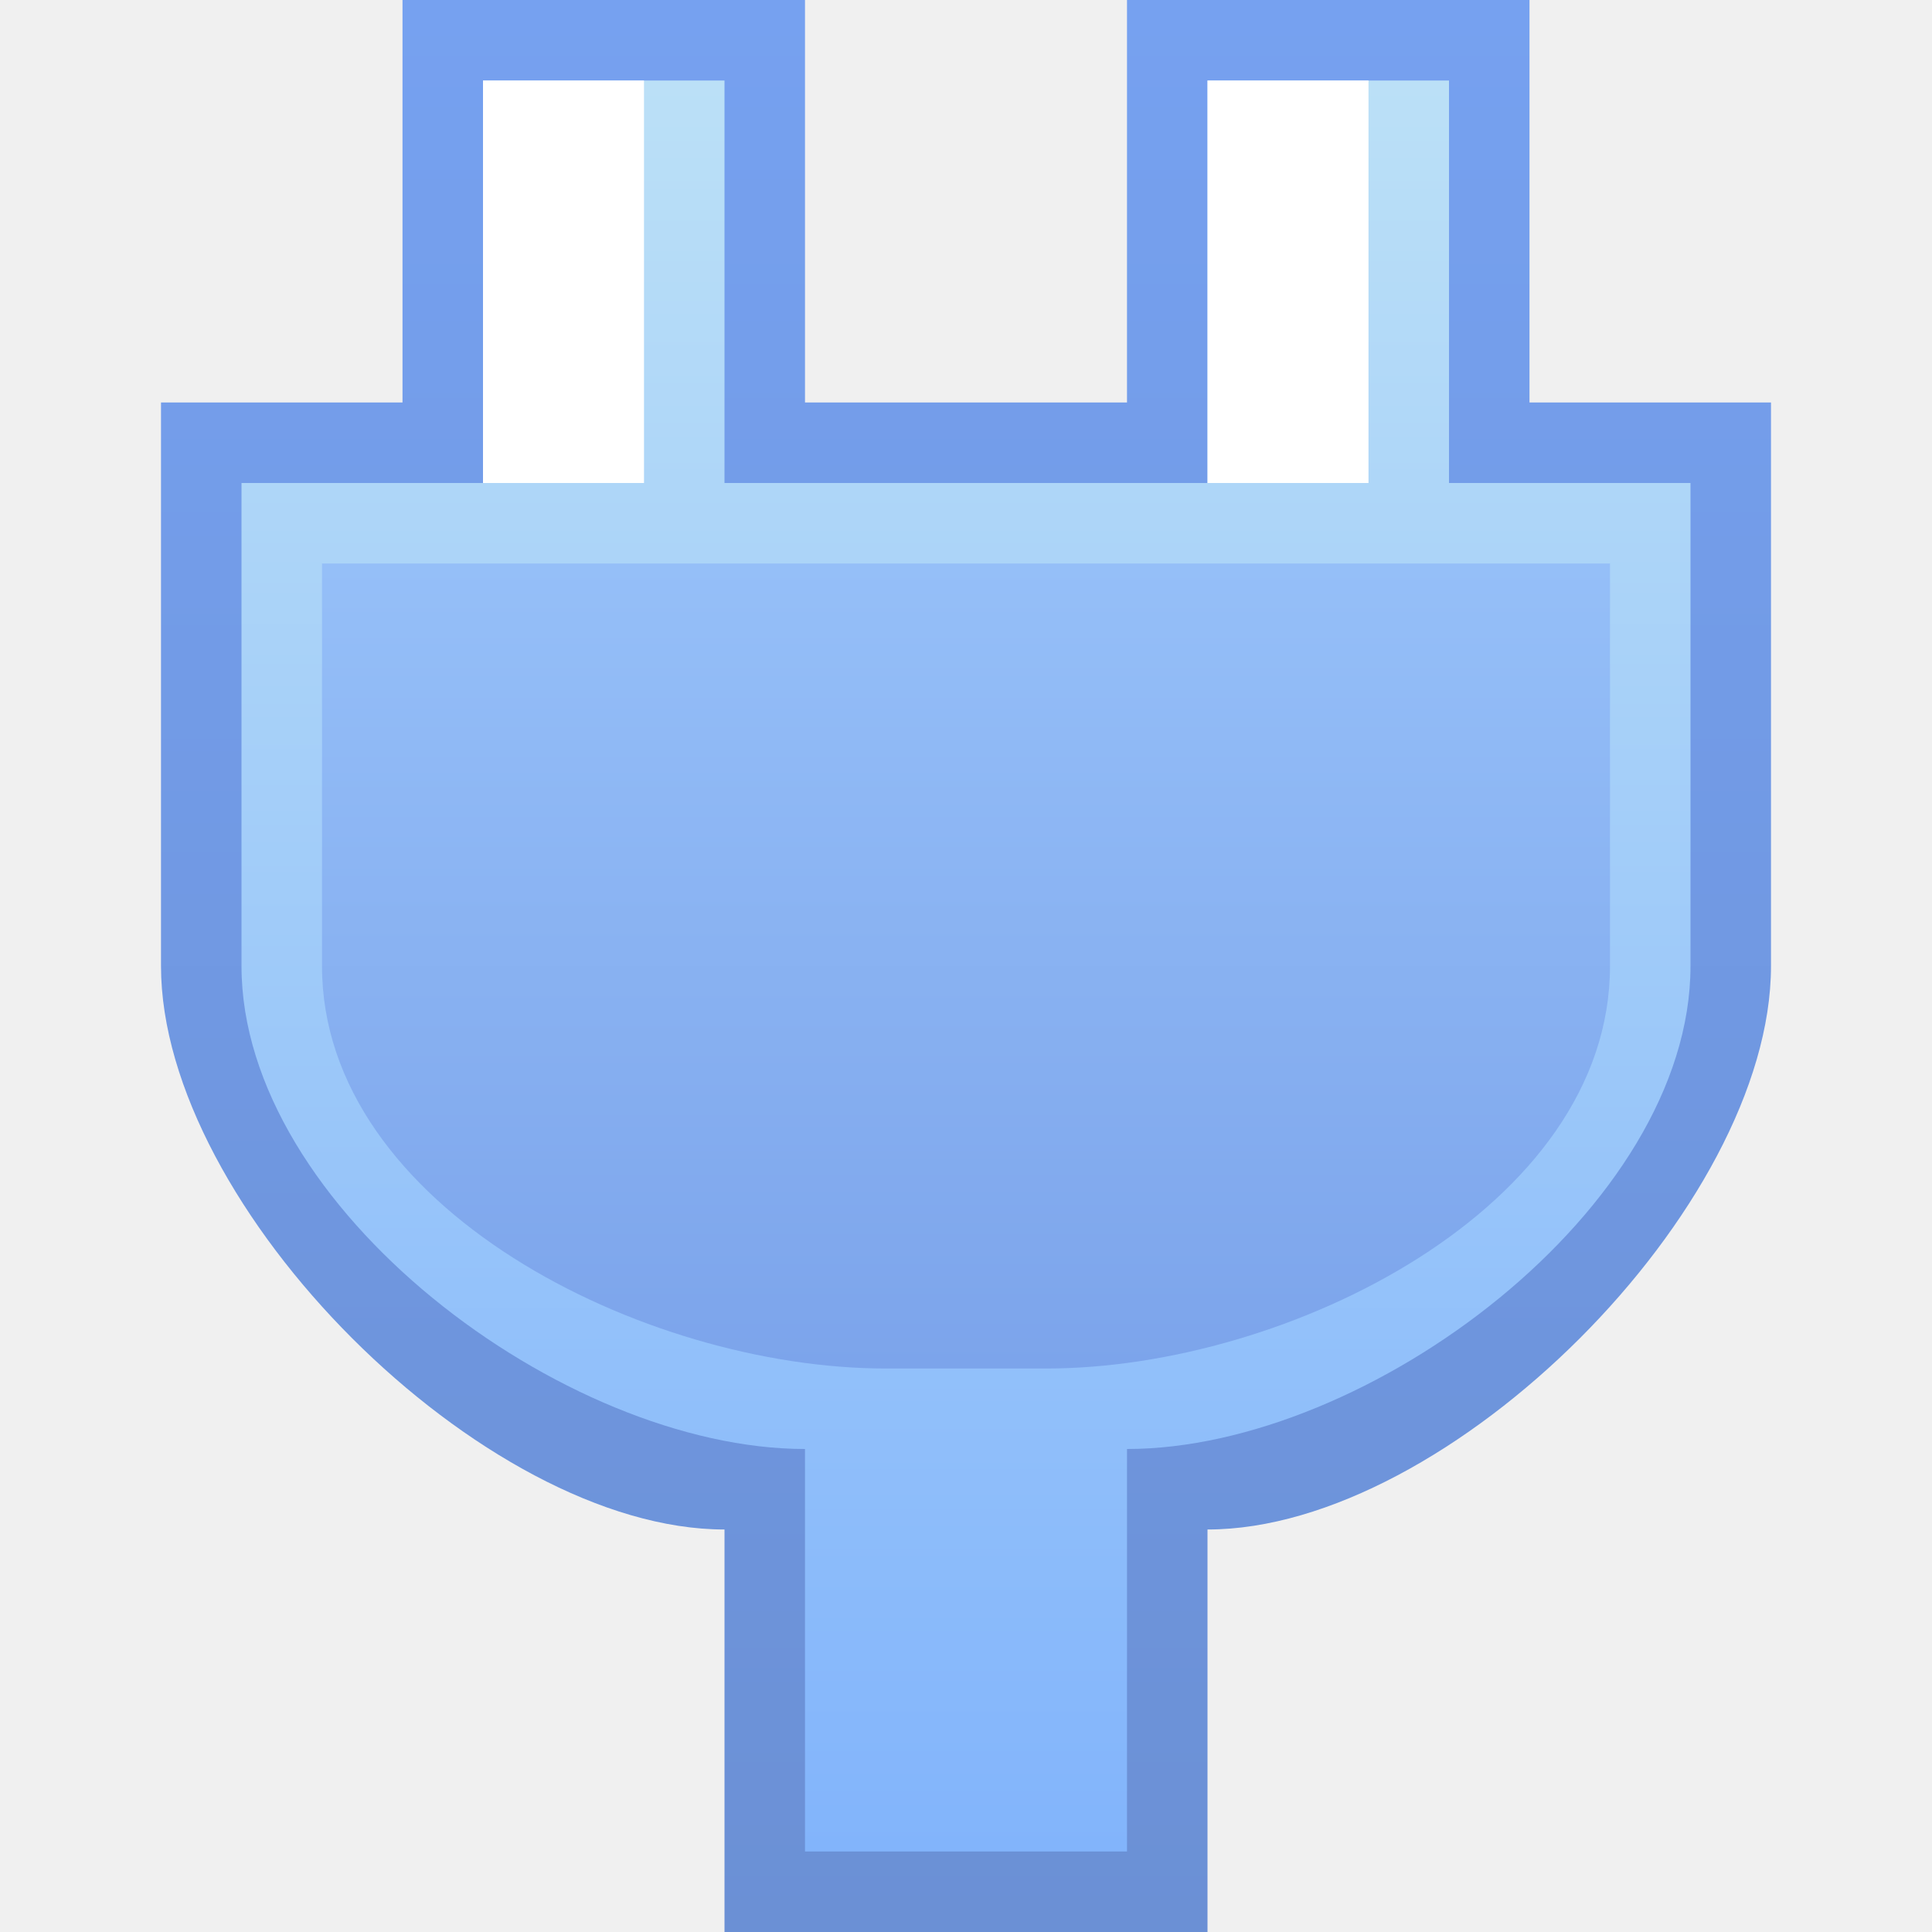
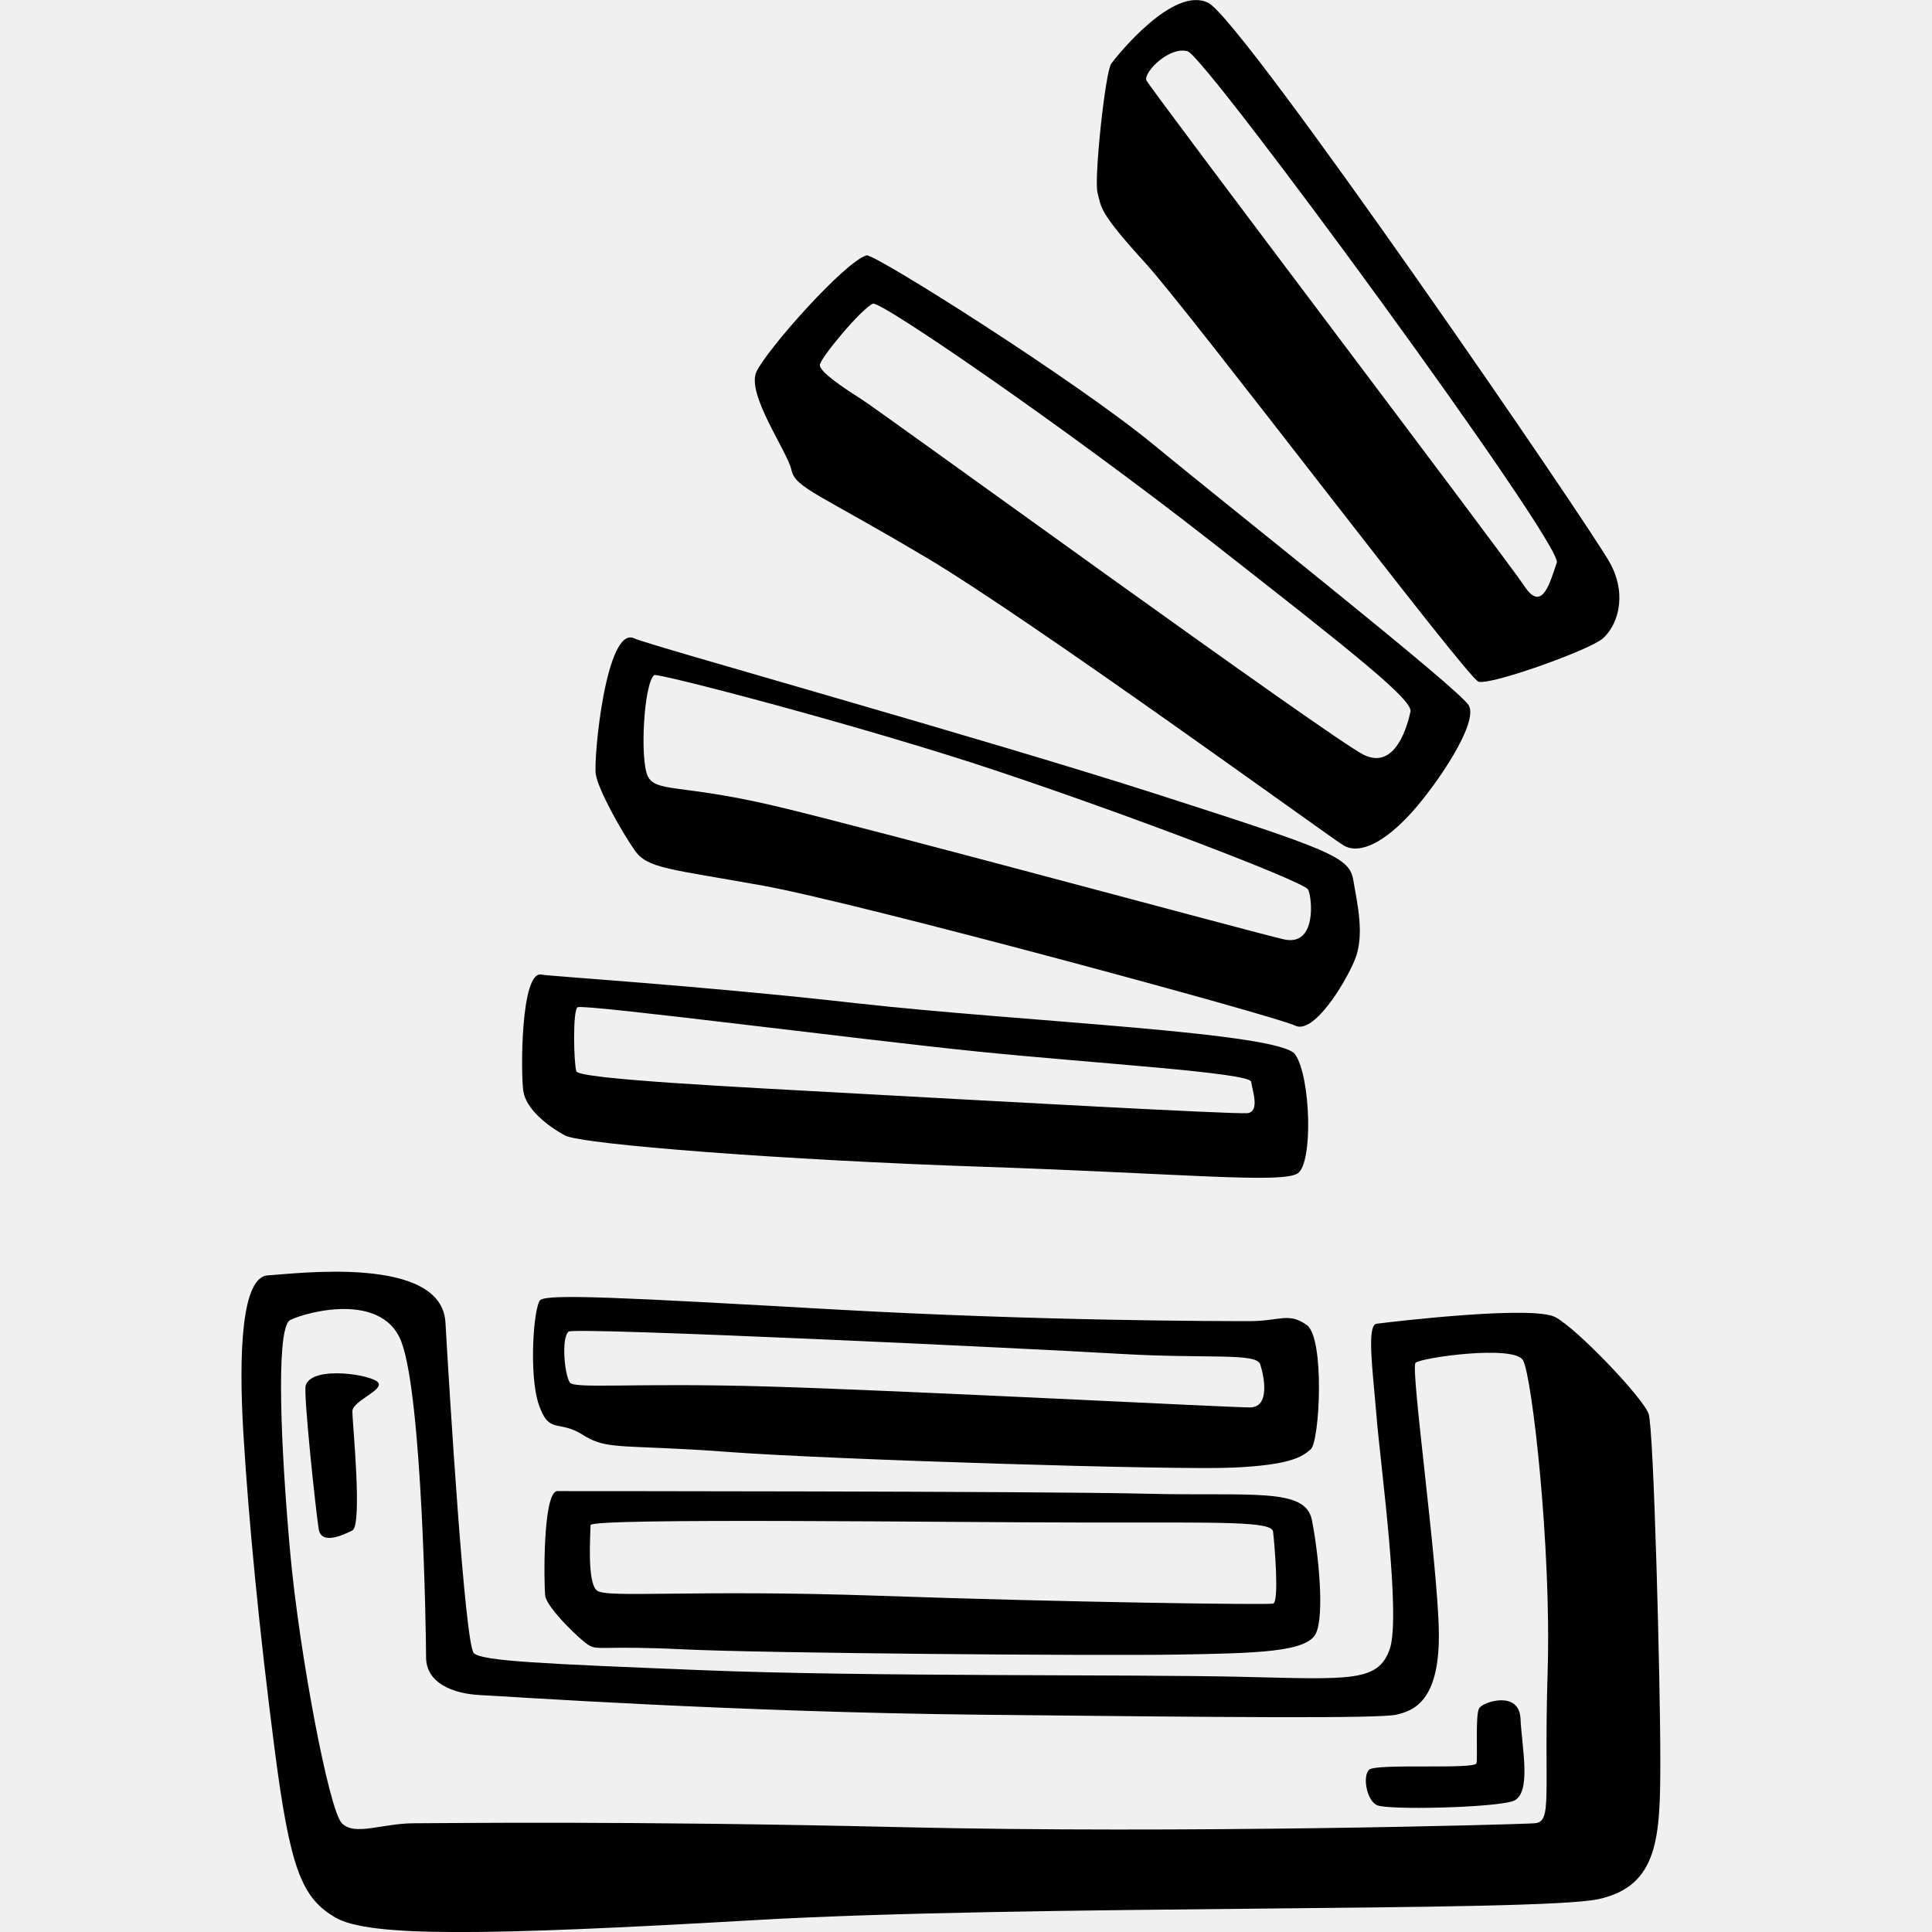
- <svg xmlns="http://www.w3.org/2000/svg" xmlns:xlink="http://www.w3.org/1999/xlink" width="24" height="24" id="svg3357" version="1.1">
-   <defs id="defs3359">
-     <linearGradient id="linearGradient4098">
-       <stop style="stop-color:#95bff8;stop-opacity:1" offset="0" id="stop4100" />
-       <stop style="stop-color:#7ca4eb;stop-opacity:1" offset="1" id="stop4102" />
-     </linearGradient>
-     <linearGradient id="linearGradient4090">
-       <stop style="stop-color:#bbe0f7;stop-opacity:1" offset="0" id="stop4092" />
-       <stop style="stop-color:#82b4fb;stop-opacity:1" offset="1" id="stop4094" />
-     </linearGradient>
-     <linearGradient id="linearGradient4074">
-       <stop style="stop-color:#76a1f0;stop-opacity:1" offset="0" id="stop4076" />
-       <stop style="stop-color:#6b90d5;stop-opacity:1" offset="1" id="stop4078" />
-     </linearGradient>
-     <linearGradient id="linearGradient3227">
-       <stop style="stop-color:#f17219;stop-opacity:1" offset="0" id="stop3237" />
-       <stop style="stop-color:#ea5b03;stop-opacity:1" offset="1" id="stop3231" />
-     </linearGradient>
-     <radialGradient id="SVGID_1_" cx="138.243" cy="48.093" r="123.335" gradientUnits="userSpaceOnUse">
-       <stop offset="0" style="stop-color:#FAAF40" id="stop3185" />
-       <stop offset="4.321454e-02" style="stop-color:#F9A538" id="stop3187" />
-       <stop offset="0.112" style="stop-color:#F89D31" id="stop3189" />
-       <stop offset="0.227" style="stop-color:#F89A2F" id="stop3191" />
-       <stop offset="0.528" style="stop-color:#F7922D" id="stop3193" />
-       <stop offset="1" style="stop-color:#F37B28" id="stop3195" />
-     </radialGradient>
-     <linearGradient xlink:href="#linearGradient3227-4" id="linearGradient3233-0" x1="11.533" y1="-4.092" x2="11.533" y2="12.135" gradientUnits="userSpaceOnUse" />
-     <linearGradient id="linearGradient3227-4">
-       <stop style="stop-color:#f17219;stop-opacity:1" offset="0" id="stop3237-7" />
-       <stop style="stop-color:#ea5b03;stop-opacity:1" offset="1" id="stop3231-3" />
-     </linearGradient>
-     <linearGradient xlink:href="#linearGradient4074" id="linearGradient4080" x1="0" y1="-8" x2="0" y2="16" gradientUnits="userSpaceOnUse" />
-     <linearGradient xlink:href="#linearGradient4090" id="linearGradient4096" x1="12" y1="1" x2="12" y2="23" gradientUnits="userSpaceOnUse" />
-     <linearGradient xlink:href="#linearGradient4098" id="linearGradient4104" x1="12" y1="7" x2="12" y2="17" gradientUnits="userSpaceOnUse" />
-   </defs>
-   <g id="layer1" transform="translate(0,8)">
-     <path style="fill:url(#linearGradient4080);stroke:none;fill-opacity:1" d="m 9,16 6,0 0,-5 c 3,0 7,-4 7,-7 l 0,-7 -3,0 0,-5 -5,0 0,5 -4,0 0,-5 -5,0 0,5 -3,0 0,7 c 0,3 4,7 7,7 z" id="path4066" />
-     <path transform="translate(0,-8)" id="path4064" d="m 10,23 4,0 0,-5 c 3,0 7,-3 7,-6 L 21,6 18,6 18,1 15,1 15,6 9,6 9,1 6,1 6,6 3,6 3,12 c 0,3 4,6 7,6 z" style="fill:url(#linearGradient4096);stroke:none;fill-opacity:1" />
-     <path style="fill:url(#linearGradient4104);stroke:none;fill-opacity:1" d="m 13,17 c 3,0 7,-2 7,-5 L 20,7 4,7 4,12 c 0,3 4,5 7,5 1,0 1,0 2,0 z" id="path4045" transform="translate(0,-8)" />
-     <path style="fill:#ffffff;fill-opacity:1;stroke:none" d="m 6,-7 0,5 2,0 0,-5 z" id="path4070" />
-     <path id="path4072" d="m 15,-7 0,5 2,0 0,-5 z" style="fill:#ffffff;fill-opacity:1;stroke:none" />
-   </g>
+ <svg xmlns="http://www.w3.org/2000/svg" enable-background="new 0 0 64 64" viewBox="0 0 64 64">
+   <path d="M54.614 46.84c-.172-.52-2.36-2.817-3.09-3.207-.728-.39-5.135.118-5.92.217-.342.043-.128 1.56 0 3.12s.816 6.584.43 7.667c-.386 1.083-1.287.996-4.89.91s-12.4 0-17.805-.217c-5.408-.217-7.338-.303-7.64-.563-.3-.26-.814-8.708-.943-10.96-.13-2.254-5.02-1.604-5.877-1.56-.857.042-.986 2.468-.814 5.284.172 2.818.515 6.414 1.03 10.4.515 3.985.9 4.94 2.017 5.59 1.115.65 4.933.604 13.9.085 8.966-.52 25.912-.26 27.93-.693C54.956 62.48 55 60.832 55 58.277c0-2.556-.215-10.917-.386-11.437zm-3.346 8.533c-.13 4.116.17 4.982-.43 5.025-.6.043-11.71.347-20.935.13-9.224-.217-15.1-.13-16.174-.13-1.074 0-1.975.433-2.404 0-.43-.433-1.416-5.675-1.716-9.01-.3-3.337-.47-7.15-.042-7.626.144-.16 3.046-1.126 3.732.693.686 1.82.815 9.574.815 10.44s.9 1.214 1.802 1.257c.9.043 8.366.563 16.56.65 8.194.087 13.17.13 13.77 0 .602-.13 1.46-.477 1.417-2.773-.043-2.298-.944-8.71-.772-8.883.17-.173 3.26-.606 3.56-.087.3.522.944 6.198.816 10.313zm-31.748-.866c.3.173.472 0 3.132.13s13.686.217 16.345.173c2.66-.043 4.29-.087 4.59-.693.3-.606.086-2.686-.13-3.77-.213-1.082-2.015-.78-5.447-.865-3.432-.087-19.563-.087-19.563-.087-.472.087-.43 3.076-.386 3.466.046.39 1.16 1.474 1.46 1.648zm.043-3.986c0-.25 12.055-.085 16.517-.085s6.05-.043 6.092.303c.043.347.215 2.34 0 2.383-.214.044-6.82-.042-13.042-.26-6.22-.216-9.01.088-9.353-.172-.342-.26-.214-1.906-.214-2.166zm4.548-2.424c3.52.26 14.846.607 16.734.52 1.888-.087 2.274-.347 2.574-.606.3-.26.472-3.683-.13-4.117-.6-.433-.9-.13-1.887-.13s-6.906 0-13.813-.39-9.477-.524-9.696-.303c-.213.217-.385 2.47-.042 3.466s.644.477 1.46.996c.814.52 1.286.303 4.804.563zm-5.275-3.986c.186-.158 15.316.562 18.233.735 2.917.173 4.548-.043 4.676.347s.343 1.43-.343 1.43-11.496-.563-15.96-.693c-4.46-.13-6.39.085-6.562-.13-.172-.22-.3-1.475-.043-1.69zm-.13-6.5c.56.304 7.38.824 13.858 1.04 6.478.218 9.91.564 10.425.218.515-.347.43-3.206-.086-3.942-.514-.737-9.094-1.083-14.5-1.69-5.406-.607-10.138-.89-10.468-.953-.687-.13-.687 3.25-.6 3.856.086.603.816 1.167 1.373 1.47zm.43-4.245c.224-.113 9.438 1.083 13.3 1.473s8.966.693 9.01.996c.042.303.3.996-.13 1.04-.43.043-9.01-.433-12.956-.65-3.948-.217-9.18-.477-9.268-.737-.084-.26-.127-2.035.044-2.122zm1.888-5.198c.43.606 1.115.606 4.247 1.17 3.13.563 17.03 4.332 17.63 4.636.602.303 1.63-1.343 1.974-2.166.343-.823.086-1.863-.043-2.643s-.727-.996-6.52-2.86c-5.79-1.862-16.875-4.946-17.29-5.154-.942-.477-1.37 3.986-1.285 4.506.087.518.86 1.904 1.288 2.51zm.644-5.806c.097-.084 6.907 1.69 11.326 3.165 4.42 1.473 10.21 3.682 10.34 3.942s.3 1.906-.816 1.646c-1.116-.26-13.73-3.682-16.86-4.42-3.132-.735-3.947-.432-4.205-.995-.257-.563-.128-3.032.216-3.336zm9.01-3.897c3.56 2.123 13.256 9.184 13.813 9.53.557.348 1.415-.13 2.273-1.082.858-.952 2.23-2.99 1.888-3.55-.34-.564-7.85-6.5-10.423-8.62-2.574-2.125-9.277-6.357-9.524-6.284-.73.217-3.303 3.12-3.647 3.856-.343.737 1.03 2.644 1.158 3.25.13.606.9.78 4.462 2.902zm-1.76-8.404c.248-.11 6.392 4.115 11.155 7.84 4.763 3.726 6.736 5.285 6.65 5.675-.085.39-.47 1.95-1.543 1.43S29.216 13.655 28.53 13.22c-.685-.433-1.372-.91-1.372-1.126 0-.217 1.372-1.863 1.758-2.036zm8.988-1.388c1.544 1.69 10.682 13.778 11.07 13.908s3.667-1.04 4.118-1.43.837-1.365.257-2.47C52.77 17.575 41.185.68 40.026.095 38.87-.49 37.002 1.85 36.81 2.11s-.58 3.833-.45 4.288c.128.454 0 .584 1.544 2.273zm1.437-6.974c.602.173 12.443 16.333 12.228 16.94-.214.605-.472 1.69-1.072.78-.6-.91-12.485-16.593-12.528-16.766-.07-.282.772-1.127 1.373-.954zm-29.215 44.19c-.086.26.343 4.246.43 4.766.085.52.77.217 1.114.043.343-.173 0-3.596 0-3.942 0-.347 1.03-.693.858-.953-.17-.26-2.18-.583-2.402.086zm38.87 10.7c-.13.217-.044 1.603-.087 1.82-.043.217-3.342-.004-3.56.217-.216.217-.087.996.256 1.17.343.173 3.86.087 4.505-.13.644-.217.3-1.776.257-2.73-.042-.953-1.244-.563-1.372-.347z" />
</svg>
